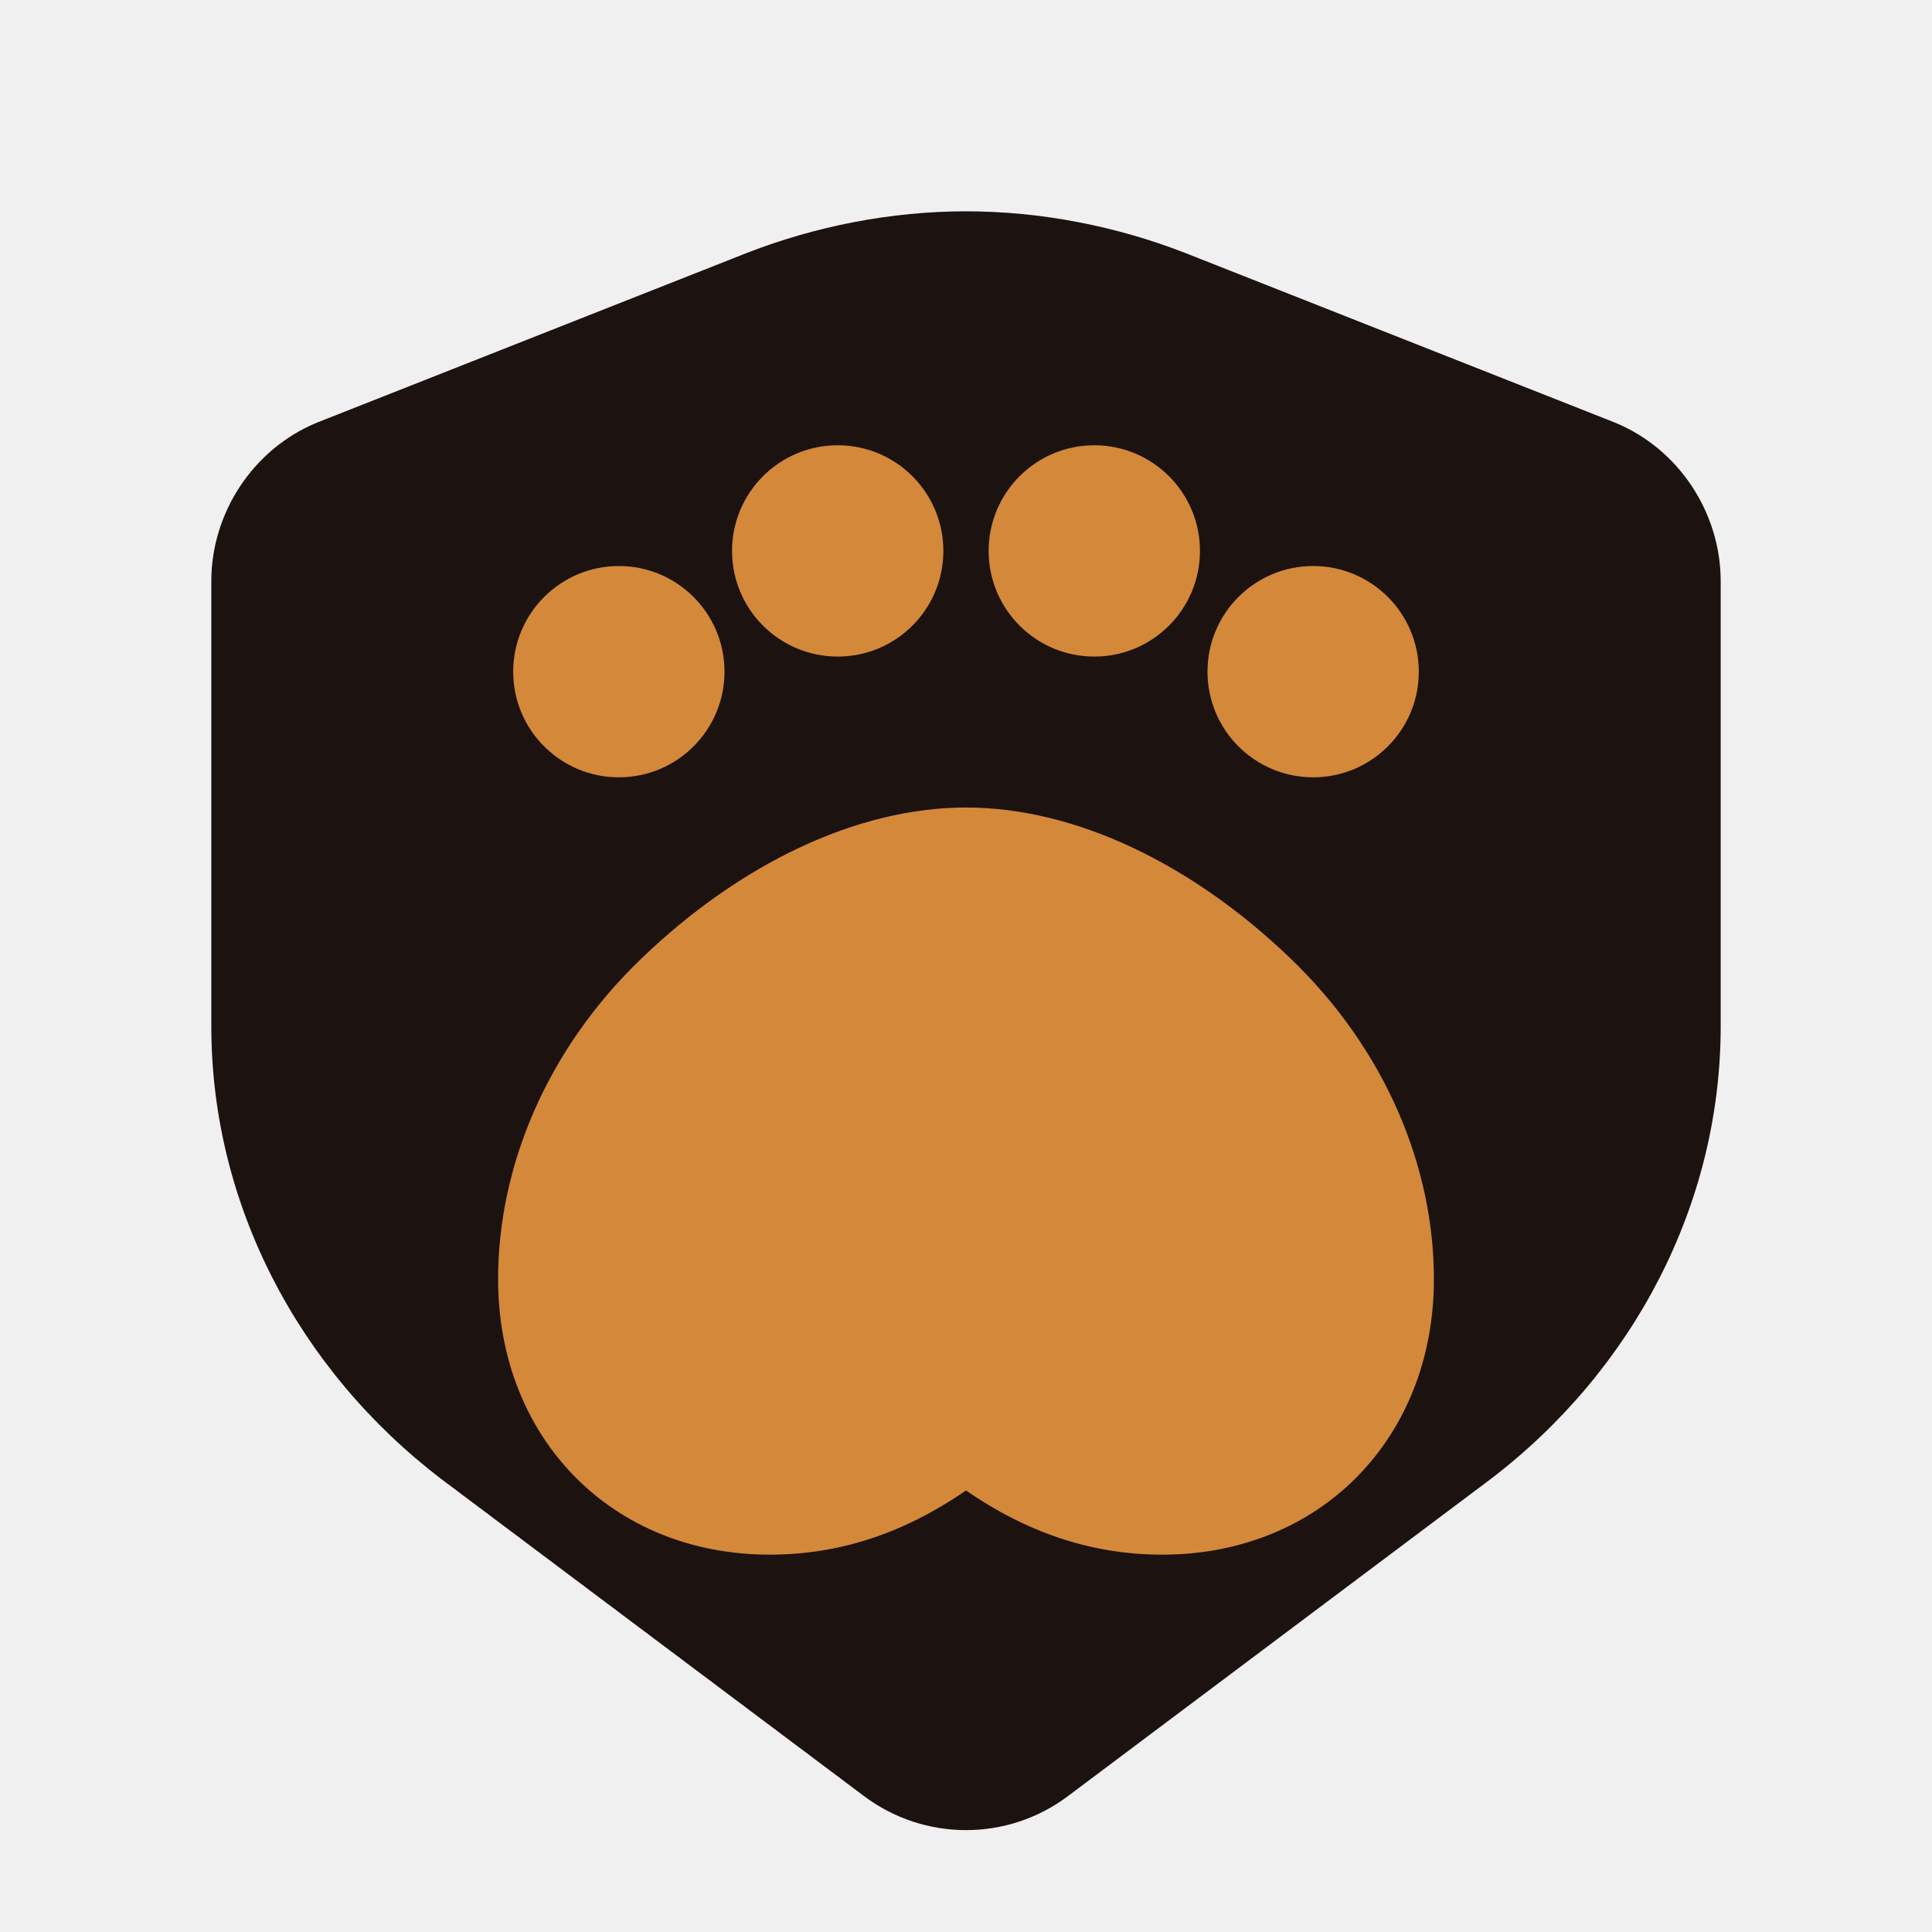
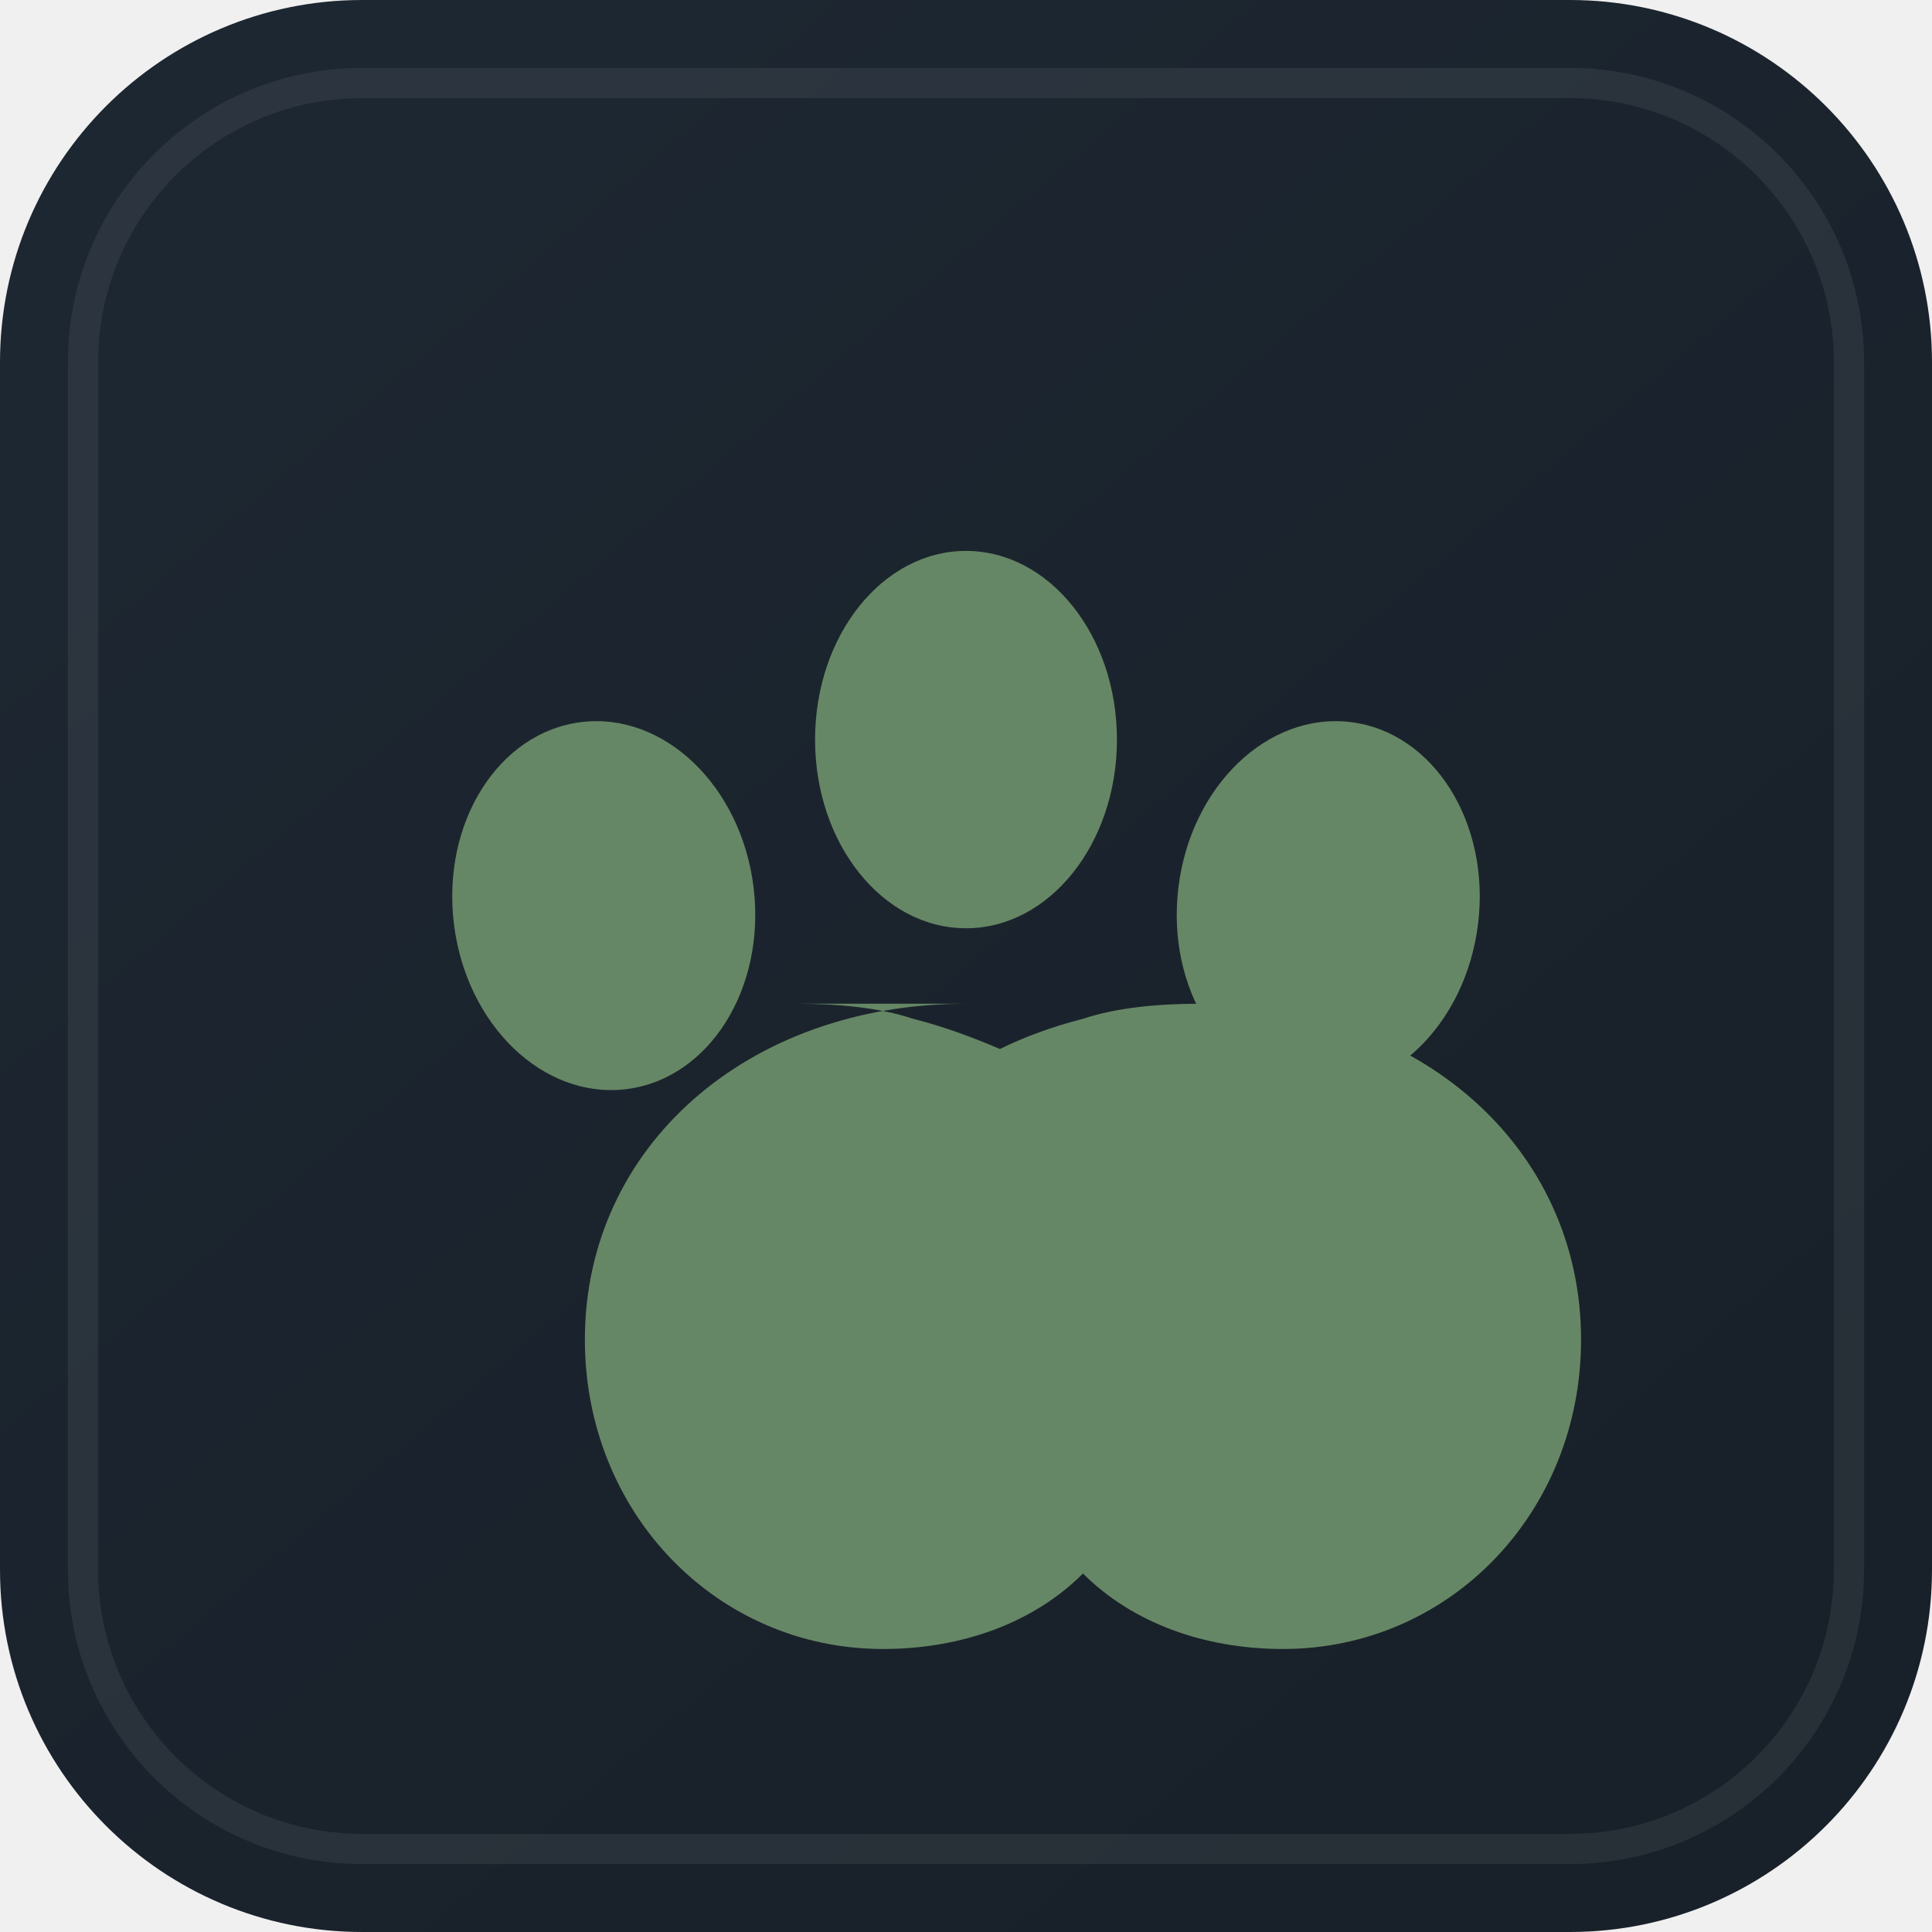
- <svg xmlns="http://www.w3.org/2000/svg" viewBox="0 0 512 512" role="img" aria-label="BetterPetPicks icon">
-   <path fill="#1C1210" d="M256 56     C276 56 296 60 314 67     L428 112     C445 119 456 136 456 154     V272     C456 319 433 363 395 392     L283 476     C267 488 245 488 229 476     L117 392     C79 363 56 319 56 272     V154     C56 136 67 119 84 112     L198 67     C216 60 236 56 256 56     Z" />
-   <circle cx="164" cy="178" r="28" fill="#D4883A" />
-   <circle cx="222" cy="146" r="28" fill="#D4883A" />
-   <circle cx="290" cy="146" r="28" fill="#D4883A" />
-   <circle cx="348" cy="178" r="28" fill="#D4883A" />
-   <path fill="#D4883A" d="M256 214     C227 214 196 229 170 254     C145 278 132 309 132 339     C132 381 162 412 204 412     C223 412 240 406 256 395     C272 406 289 412 308 412     C350 412 380 381 380 339     C380 309 367 278 342 254     C316 229 285 214 256 214     Z" />
+ <svg xmlns="http://www.w3.org/2000/svg" viewBox="0 0 512 512" role="img" aria-label="BetterPetPicks paw icon">
+   <defs>
+     <linearGradient id="bpp-bg" x1="92" y1="64" x2="420" y2="448" gradientUnits="userSpaceOnUse">
+       <stop offset="0" stop-color="#1D2731" />
+       <stop offset="1" stop-color="#182029" />
+     </linearGradient>
+   </defs>
+   <rect width="512" height="512" rx="96" fill="url(#bpp-bg)" />
+   <rect x="22" y="22" width="468" height="468" rx="74" fill="none" stroke="#FFFFFF" stroke-opacity="0.07" stroke-width="8" />
+   <g fill="#668765">
+     <ellipse cx="160" cy="240" rx="40" ry="49" transform="rotate(-7 160 240)" />
+     <ellipse cx="256" cy="196" rx="40" ry="50" />
+     <ellipse cx="352" cy="240" rx="40" ry="49" transform="rotate(7 352 240)" />
+     <path d="M256 266c-58 0-101 38-101 89 0 46 35 82 79 82 21 0 40-7 53-20 13 13 32 20 53 20 44 0 79-36 79-82 0-51-43-89-101-89-11 0-22 1-31 4-8 2-16 5-22 8-7-3-15-6-23-8-9-3-20-4-31-4Z" />
+   </g>
</svg>
